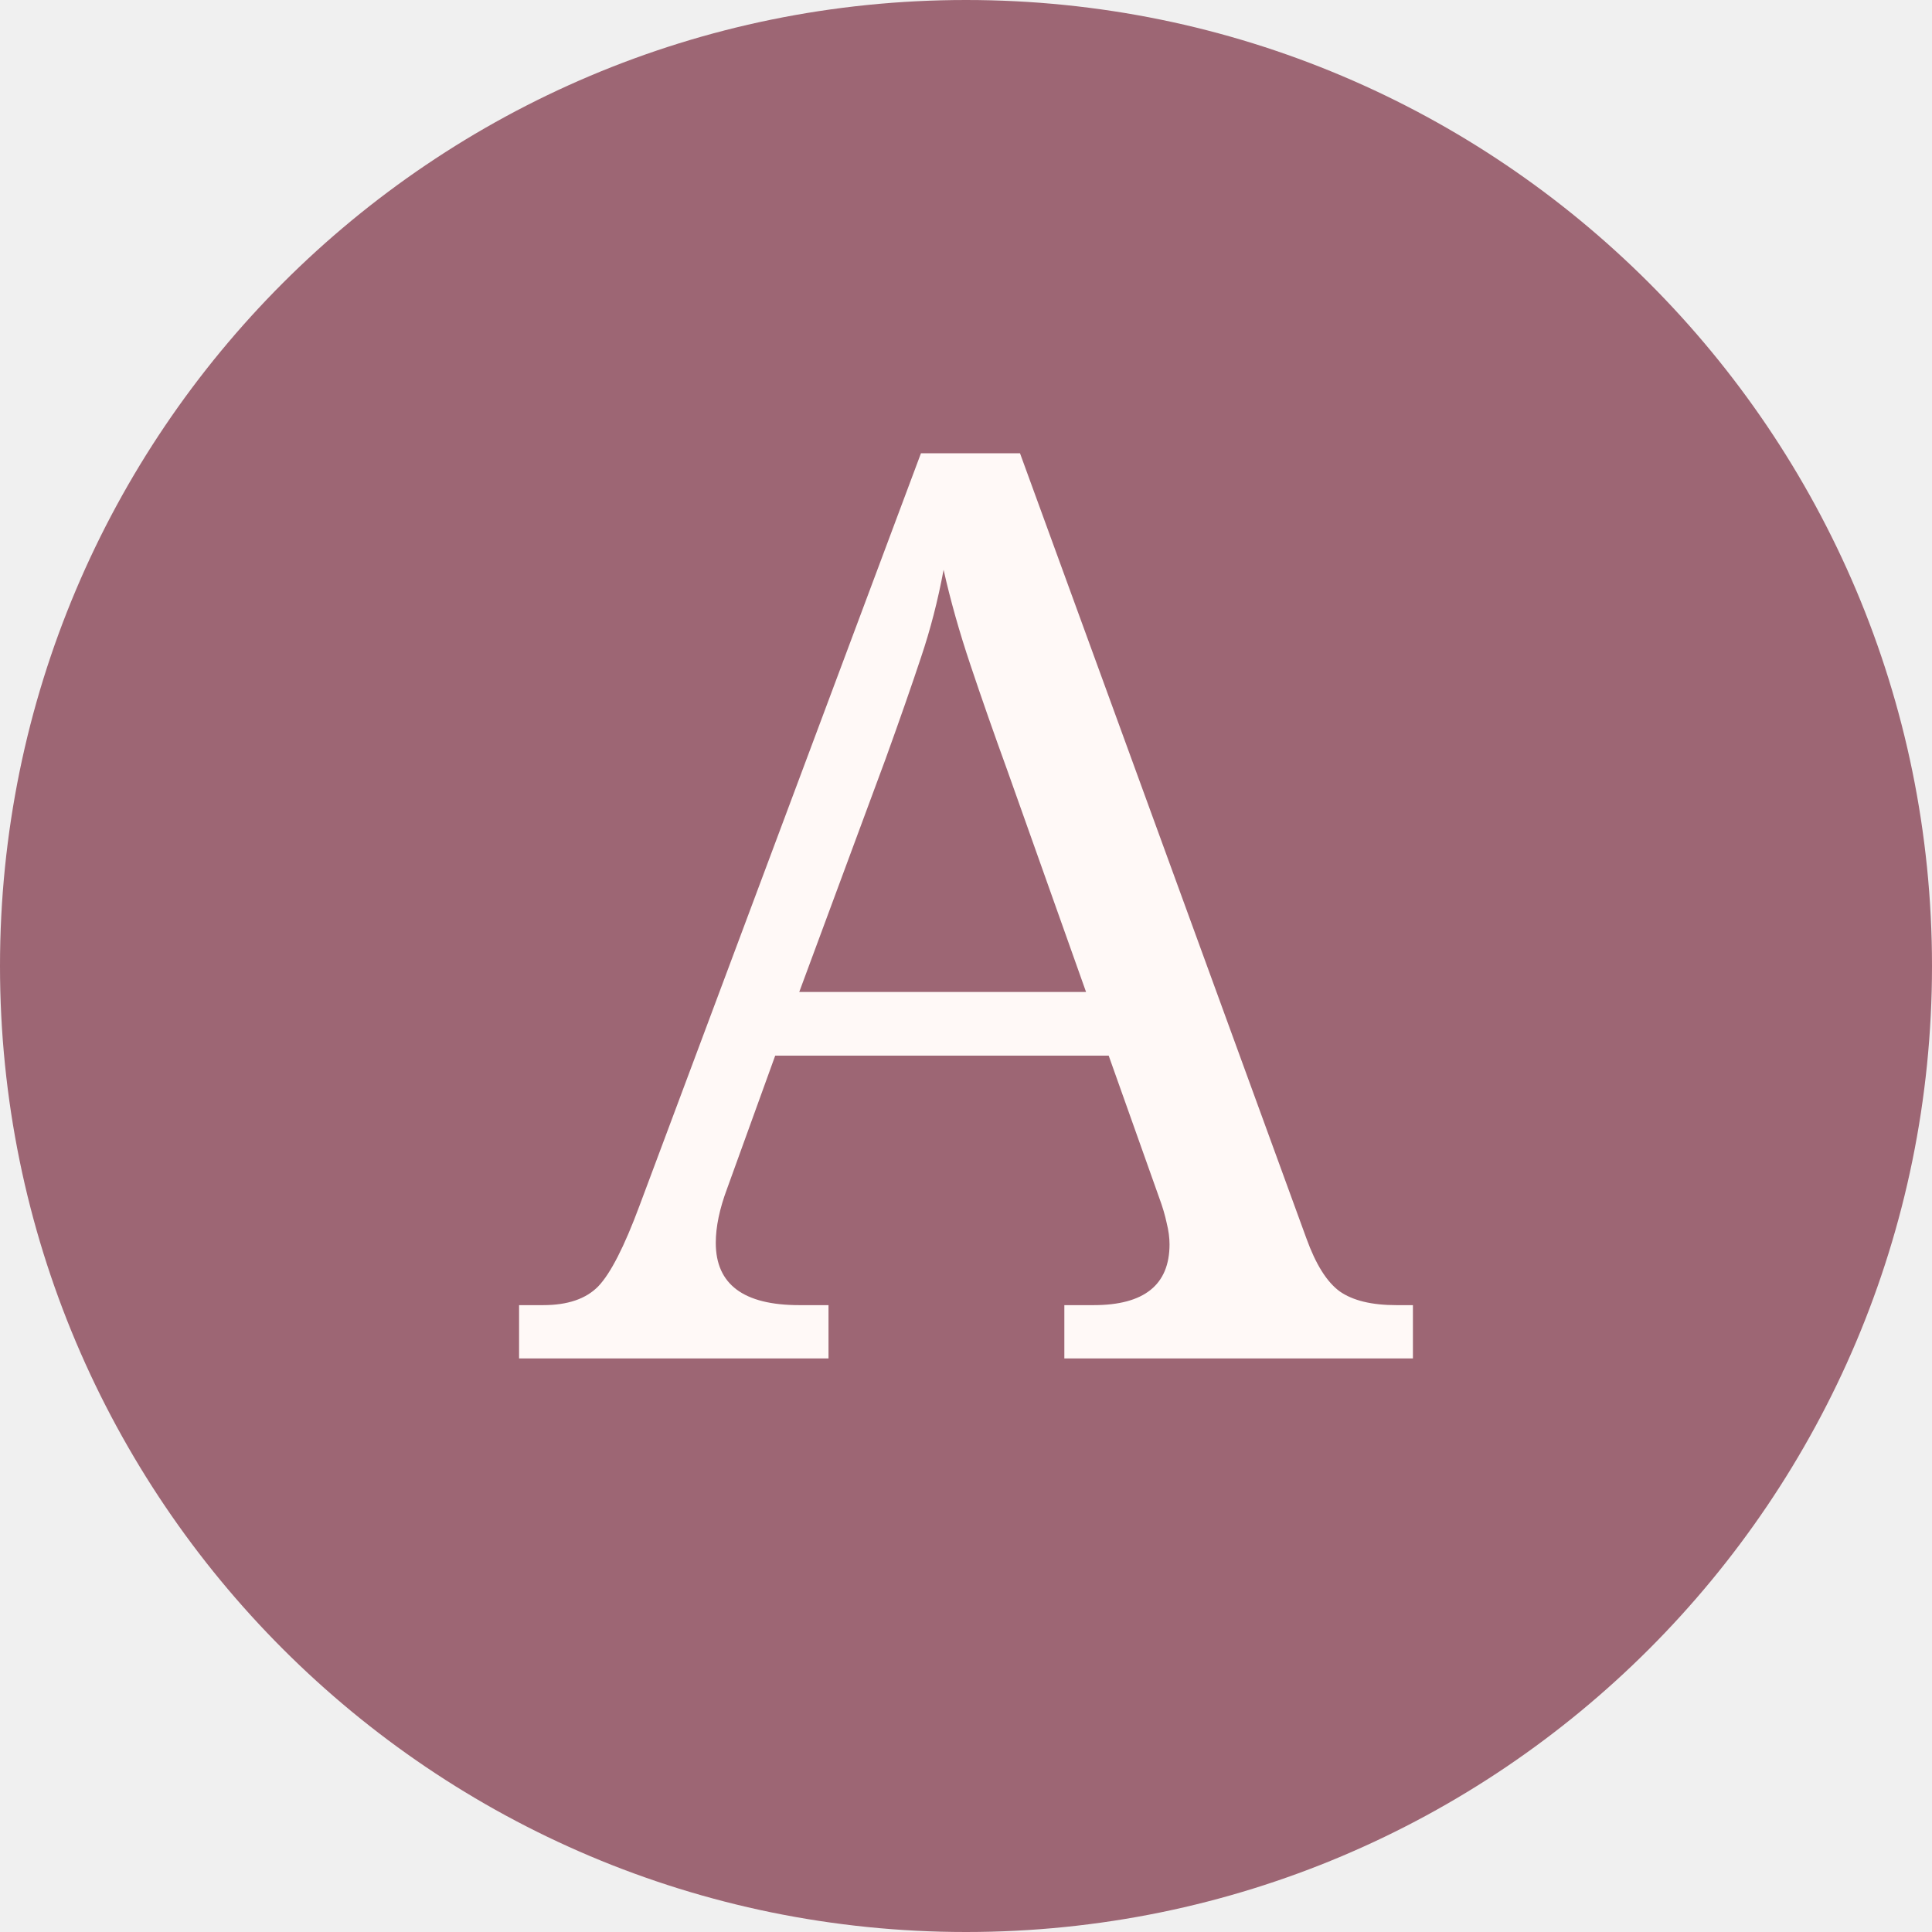
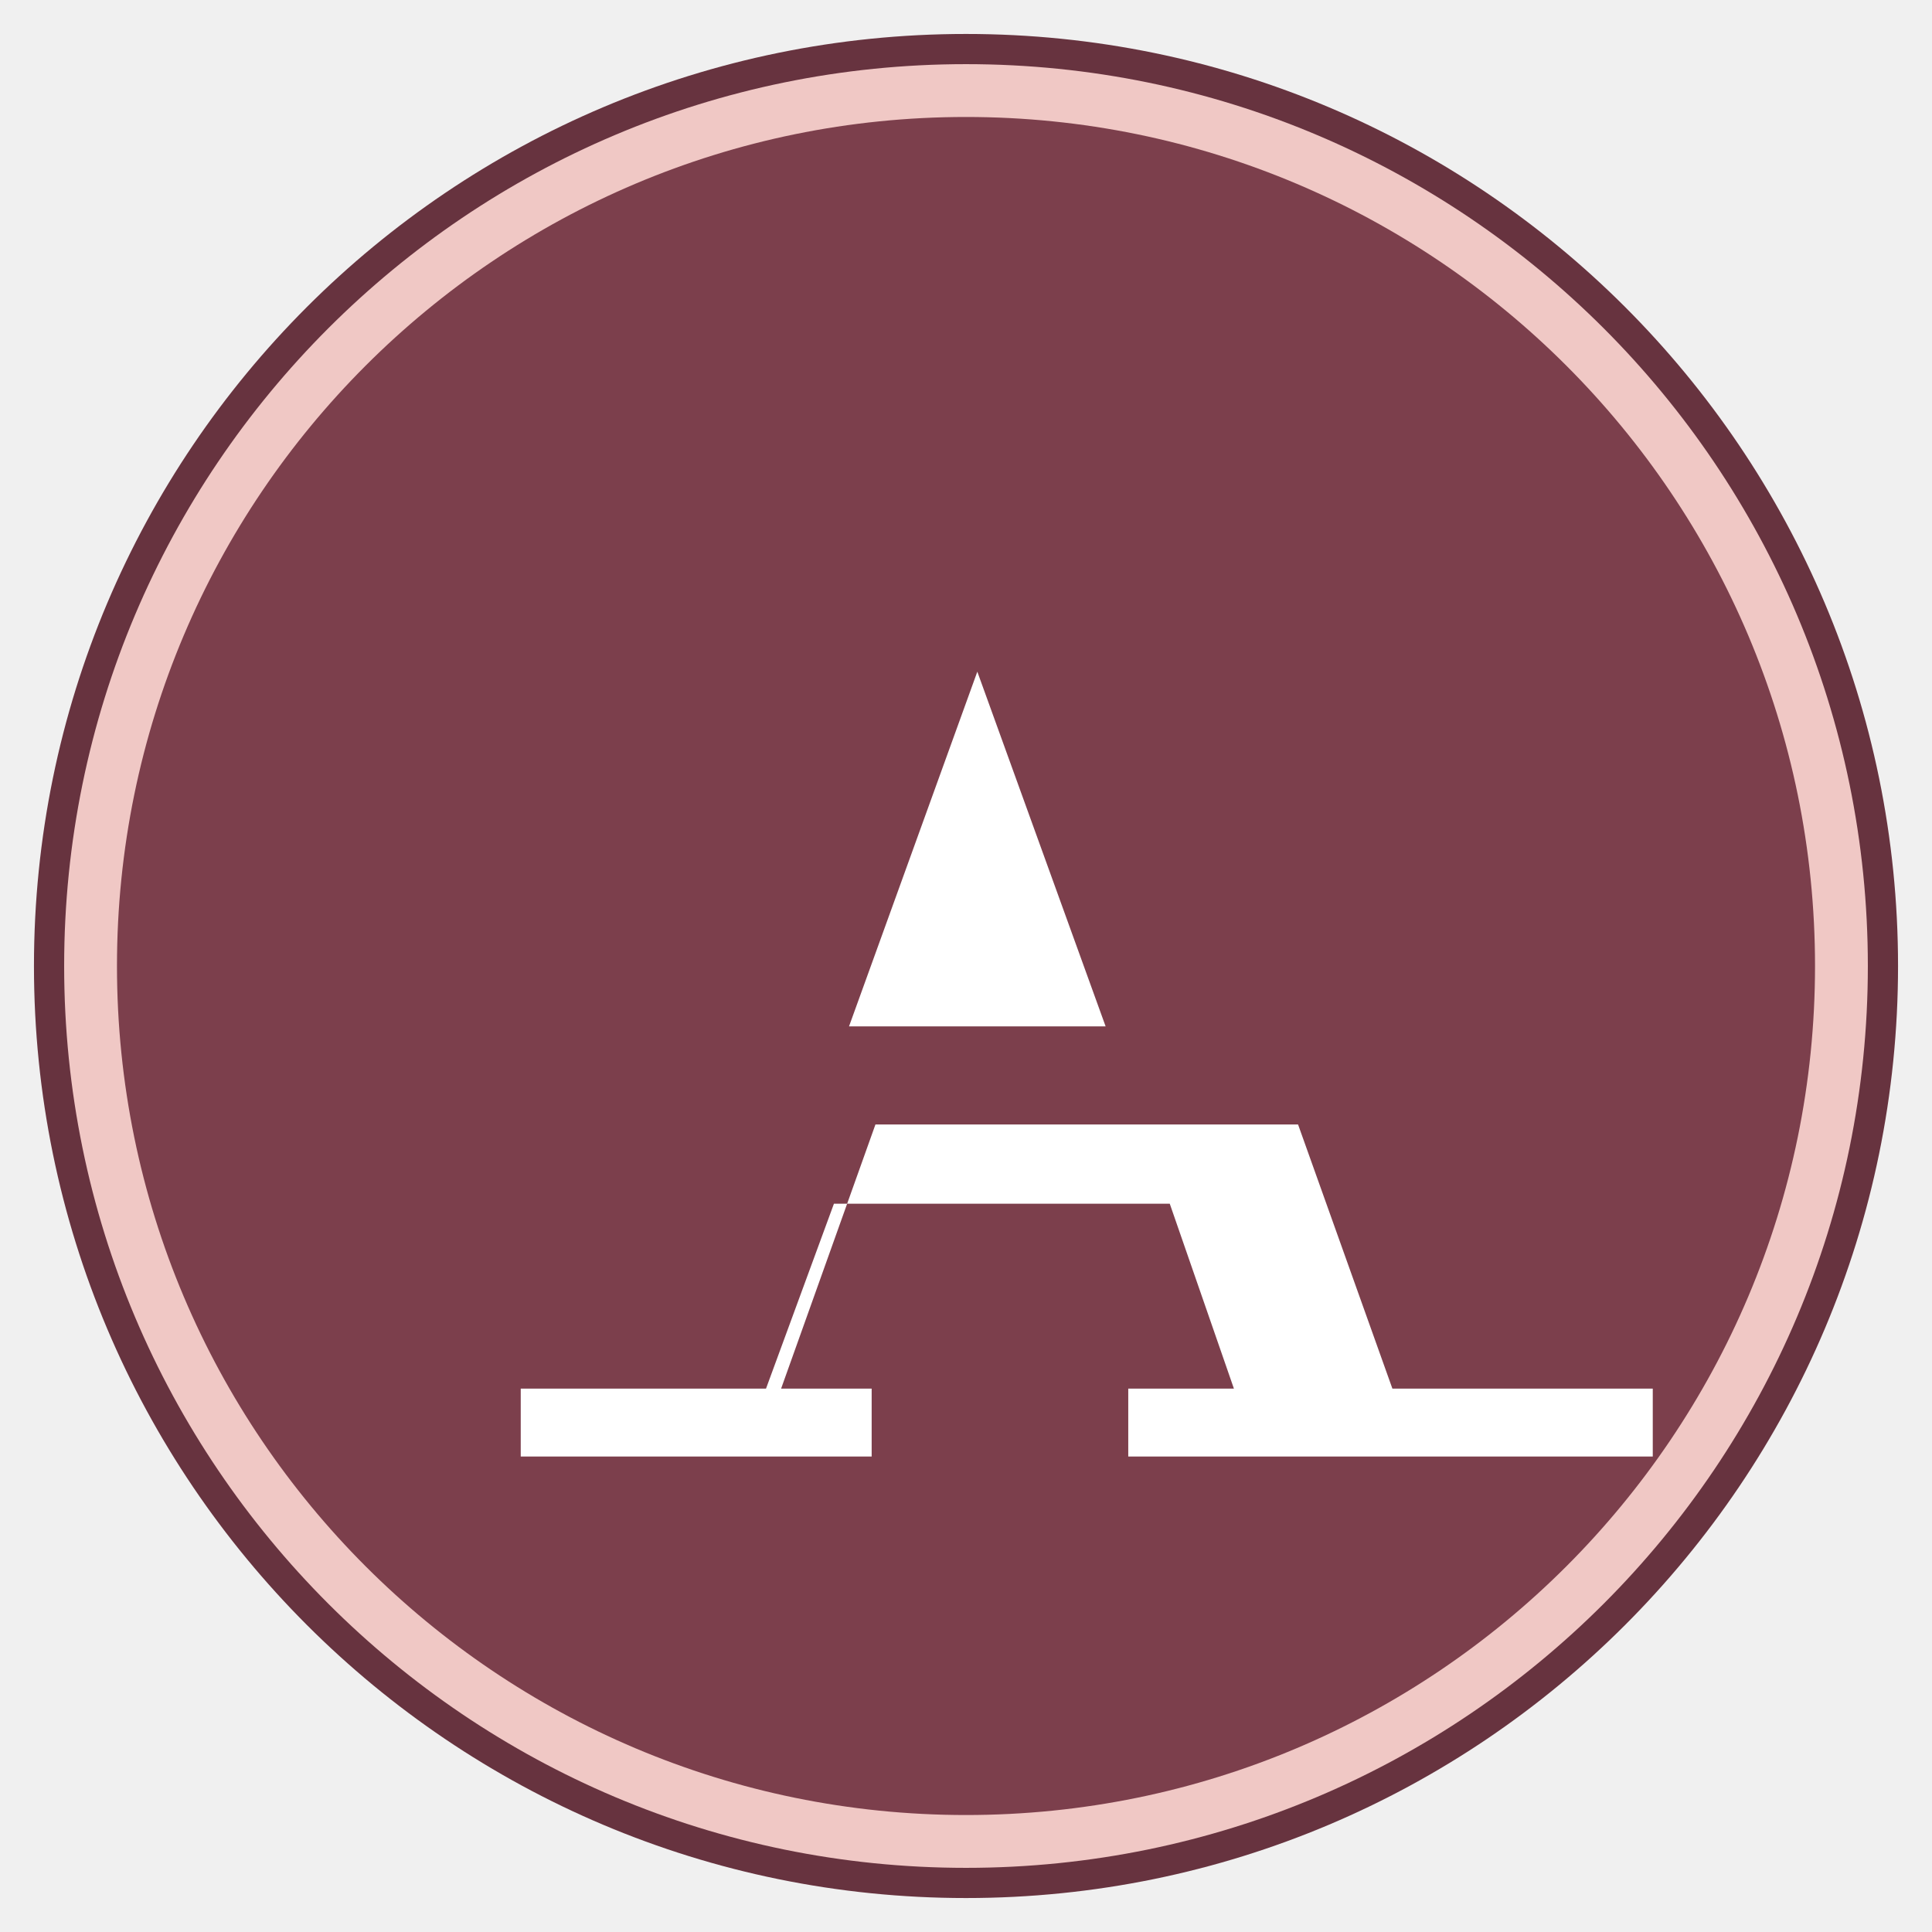
- <svg xmlns="http://www.w3.org/2000/svg" viewBox="0 0 64 64">
-   <circle cx="32" cy="32" r="32" fill="#9d6674" />
-   <text x="32" y="45" text-anchor="middle" font-family="Georgia, serif" font-size="42" fill="#fff9f7">A</text>
+ <svg xmlns="http://www.w3.org/2000/svg" viewBox="0 0 512 512">
+   <circle cx="256" cy="256" r="247" fill="#67333f" />
+   <circle cx="256" cy="256" r="239" fill="#f0c8c5" />
+   <circle cx="256" cy="256" r="225" fill="#7c3f4c" />
+   <path fill="#fff" d="M138 368h69l25-70h112l25 70h69v18H299v-18h28l-17-49H221l-18 49h28v18H138v-18zm121-190-34 94h68l-34-94z" />
</svg>
